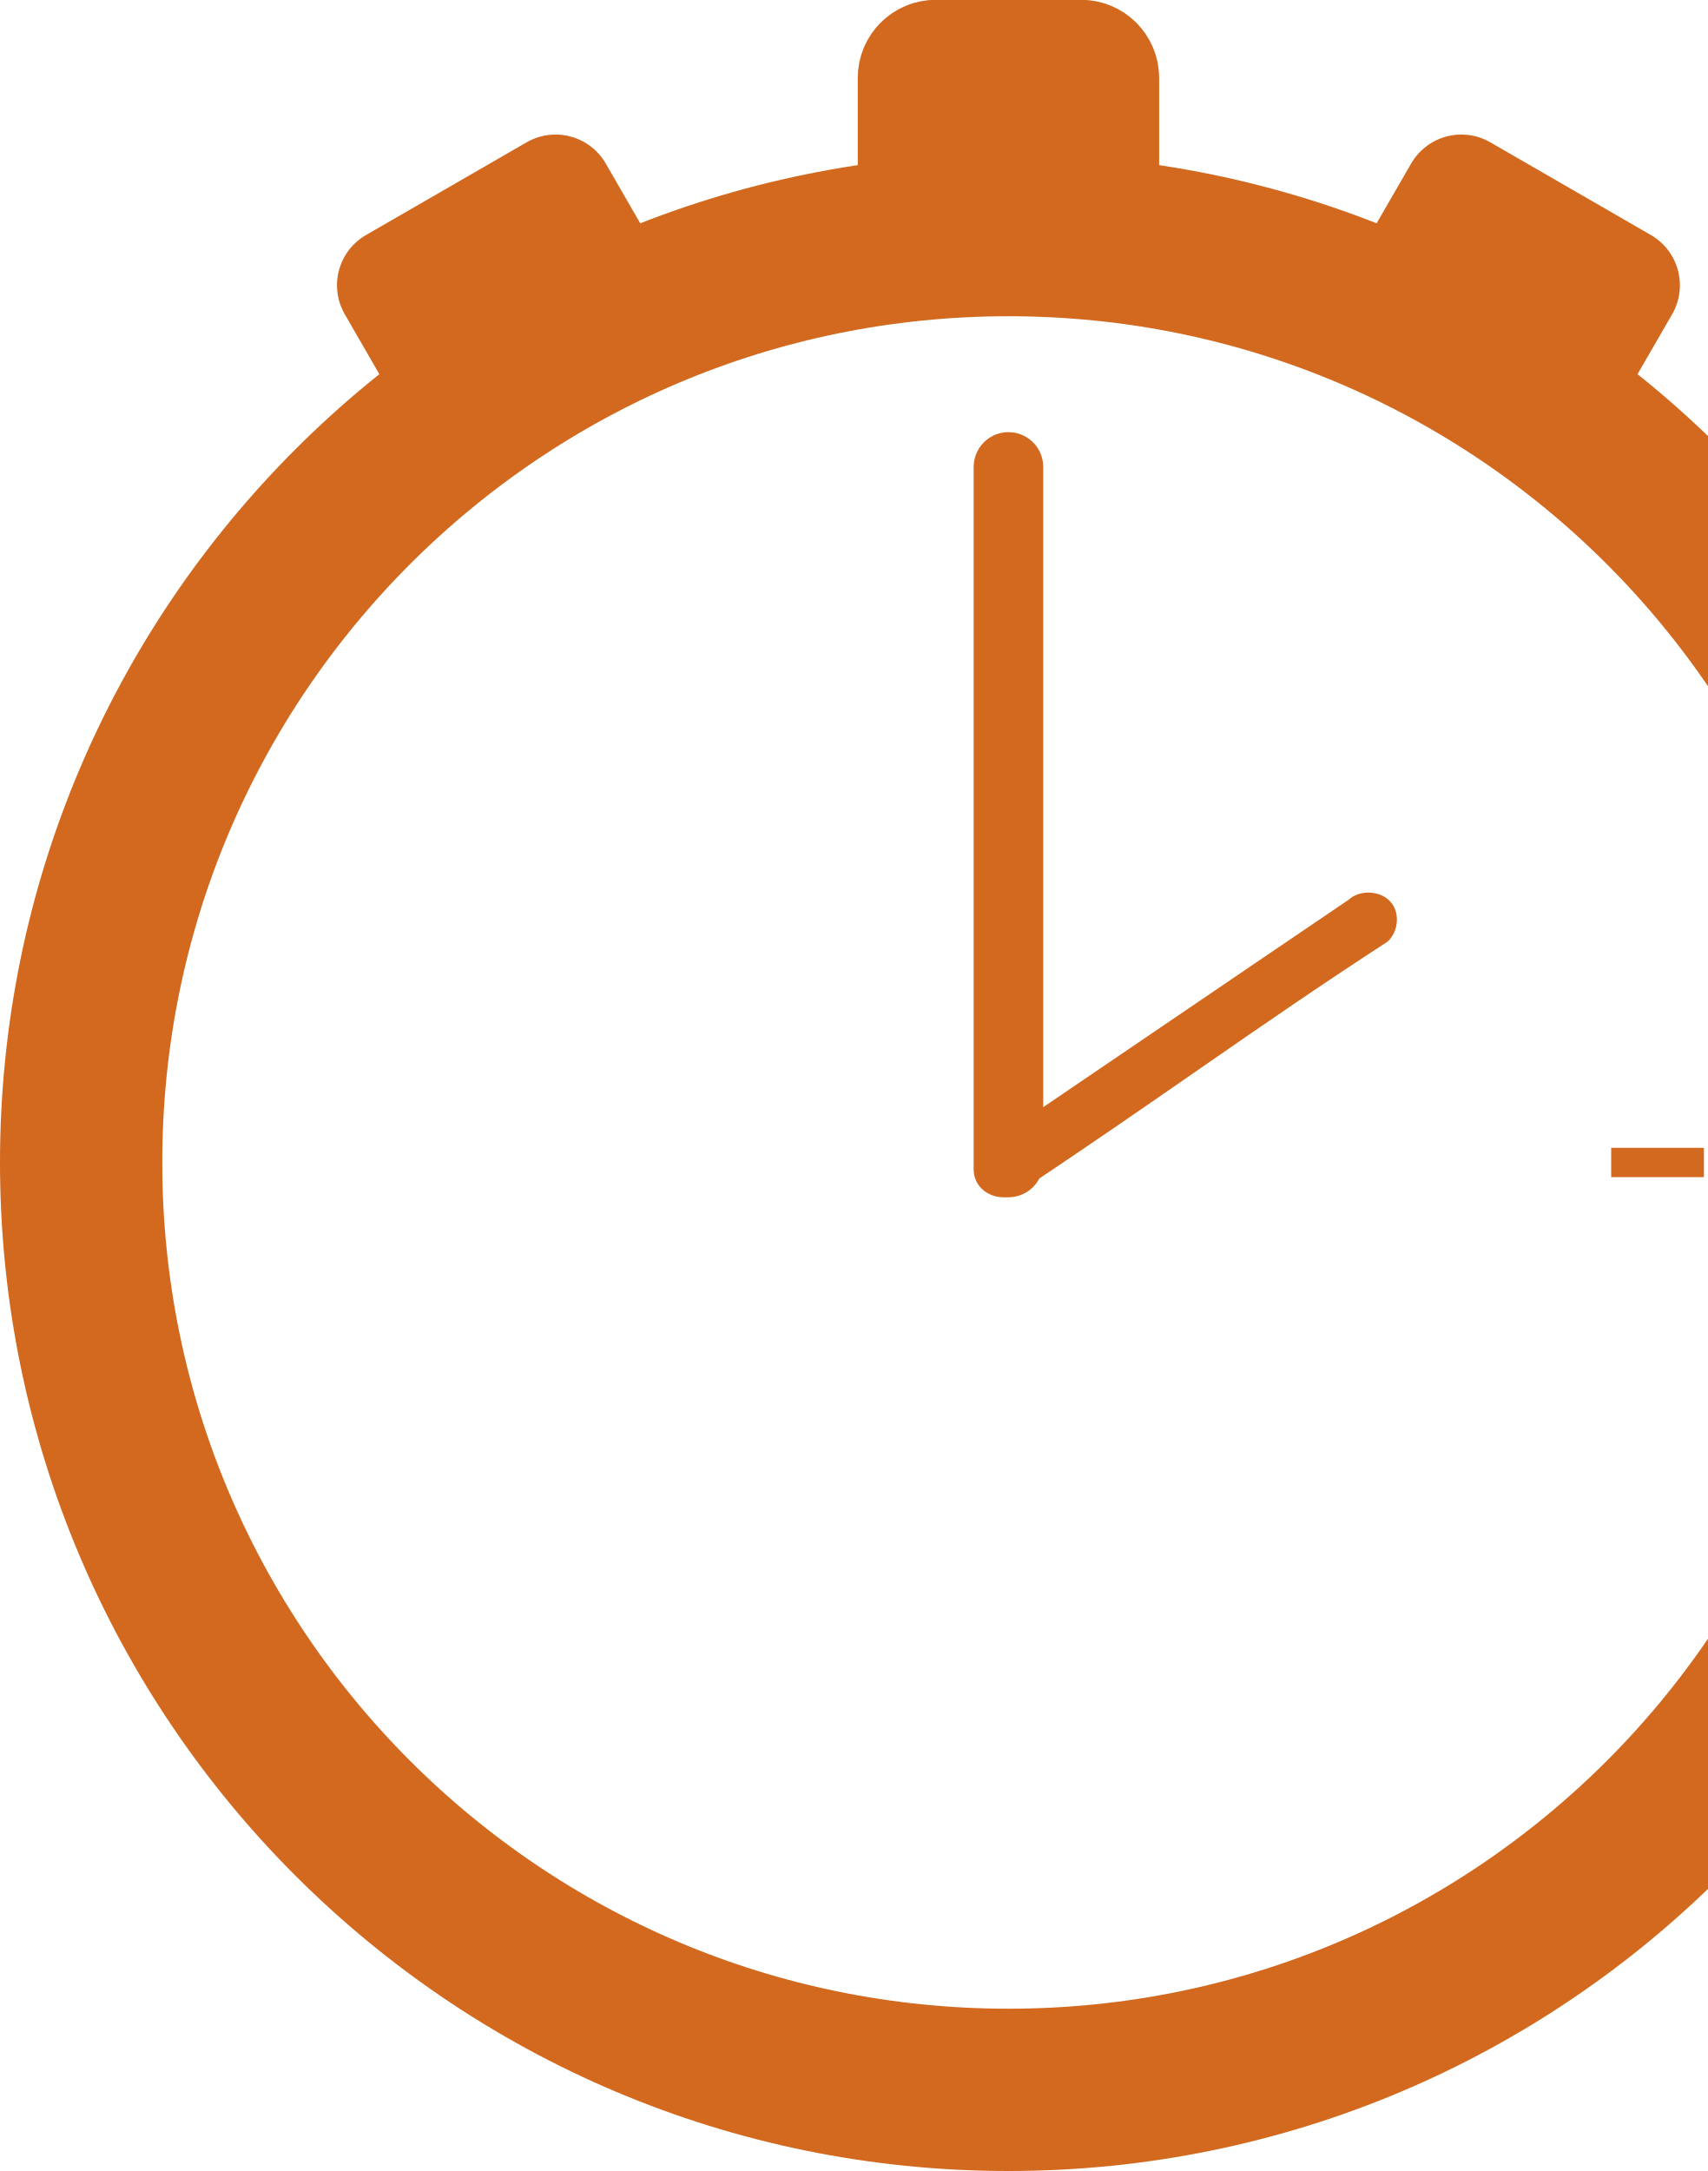
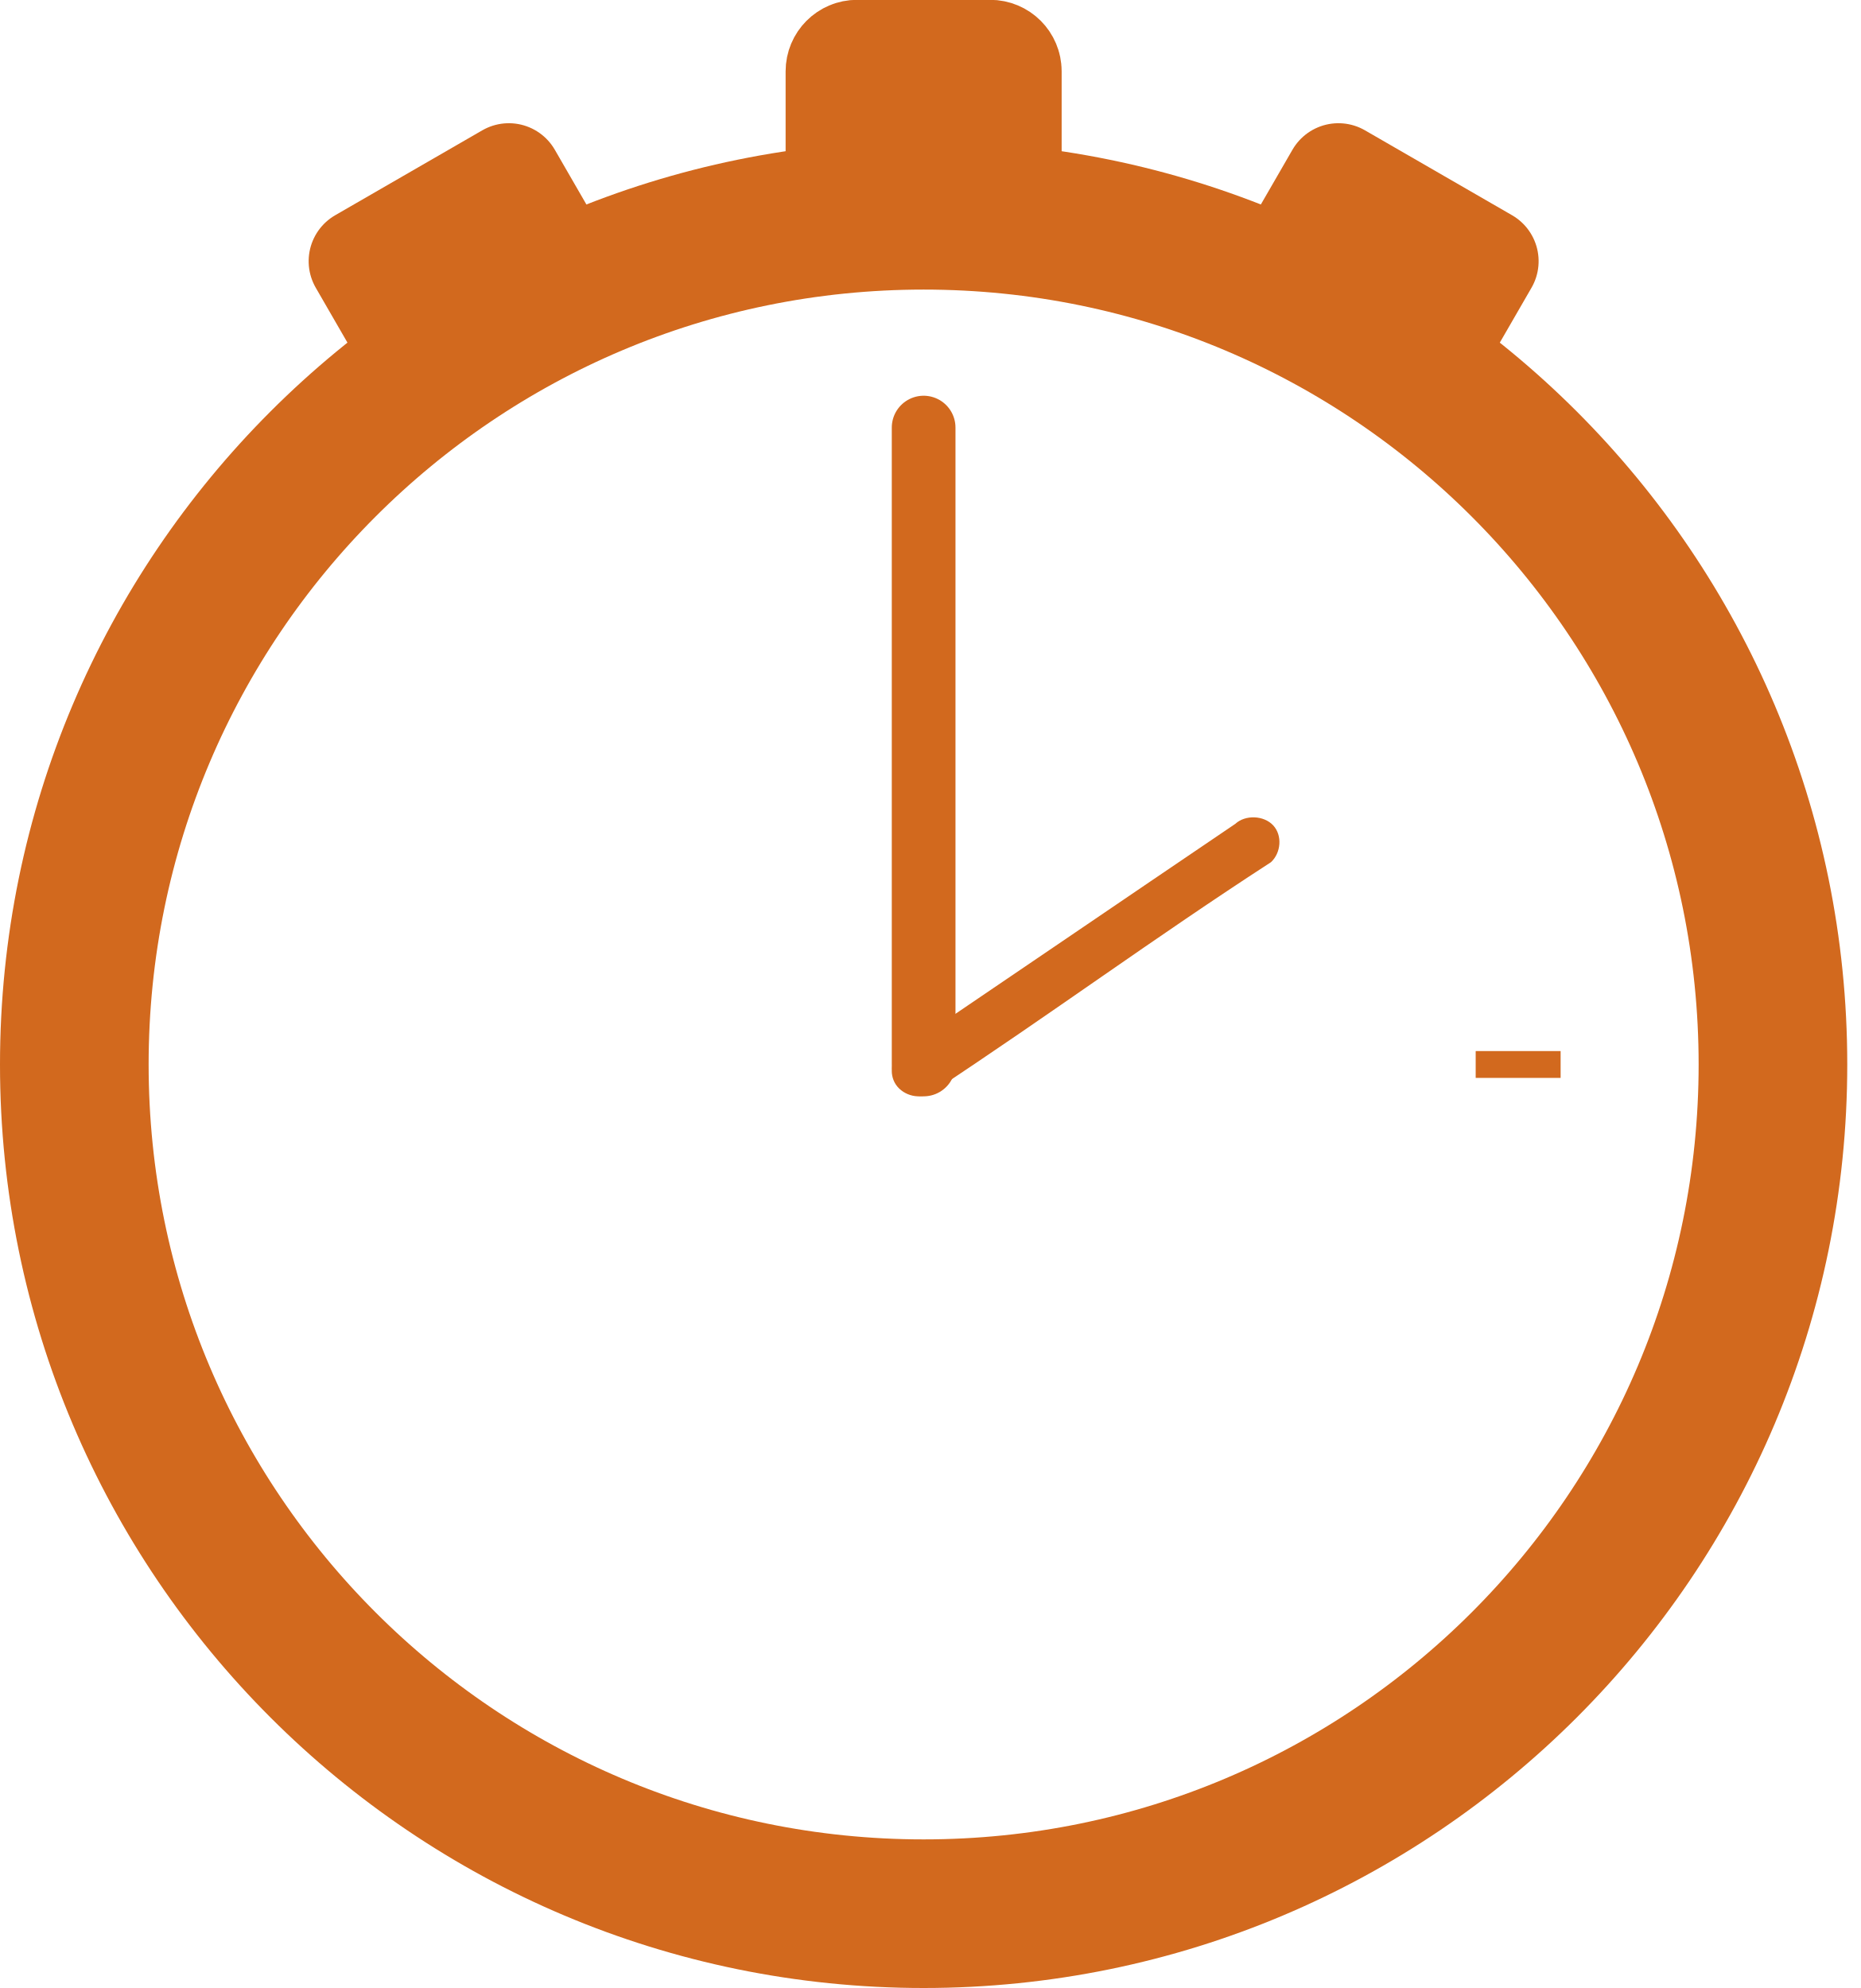
- <svg xmlns="http://www.w3.org/2000/svg" id="svg2" viewBox="0 0 36.82 46.82" version="1.1">
+ <svg xmlns="http://www.w3.org/2000/svg" id="svg2" viewBox="0 0 43.82 46.82" version="1.1">
  <g id="layer1" transform="translate(-18.25 -17.292)">
    <path id="path2822" d="m50 22.362c0 11.046-8.954 20-20 20s-20-8.954-20-20 8.954-20 20-20 20 8.954 20 20z" transform="translate(10,20)" stroke="chocolate" stroke-width="3.5" fill="none" />
    <path id="path3598" stroke-linejoin="round" d="m40 27.362v15" stroke="chocolate" stroke-linecap="round" stroke-width="1.5" fill="none" />
    <path id="path3624" d="m55 42.362h-2" stroke="chocolate" stroke-width=".632px" fill="none" />
    <rect id="rect3688" stroke-linejoin="round" ry=".309" height="2.576" width="3.752" stroke="chocolate" stroke-linecap="round" y="18.662" x="38.124" stroke-width="2.748" />
    <rect id="use3694" stroke-linejoin="round" transform="rotate(-30)" height="2" width="4" stroke="chocolate" stroke-linecap="round" y="33.687" x="11.46" stroke-width="2.5" />
    <rect id="use3696" stroke-linejoin="round" transform="rotate(30)" height="2" width="4" stroke="chocolate" stroke-linecap="round" y="-6.313" x="53.822" stroke-width="2.5" />
    <path id="path4940" style="block-progression:tb;fill:chocolate;text-transform:none;text-indent:0" d="m39.506 42.013c-0.264 0.179-0.337 0.56-0.158 0.825 0.179 0.264 0.578 0.362 0.842 0.184 2.837-1.869 5.234-3.638 7.989-5.424 0.237-0.219 0.273-0.63 0.053-0.867-0.219-0.237-0.656-0.255-0.893-0.036-2.655 1.798-5.386 3.661-7.834 5.319z" />
  </g>
</svg>
